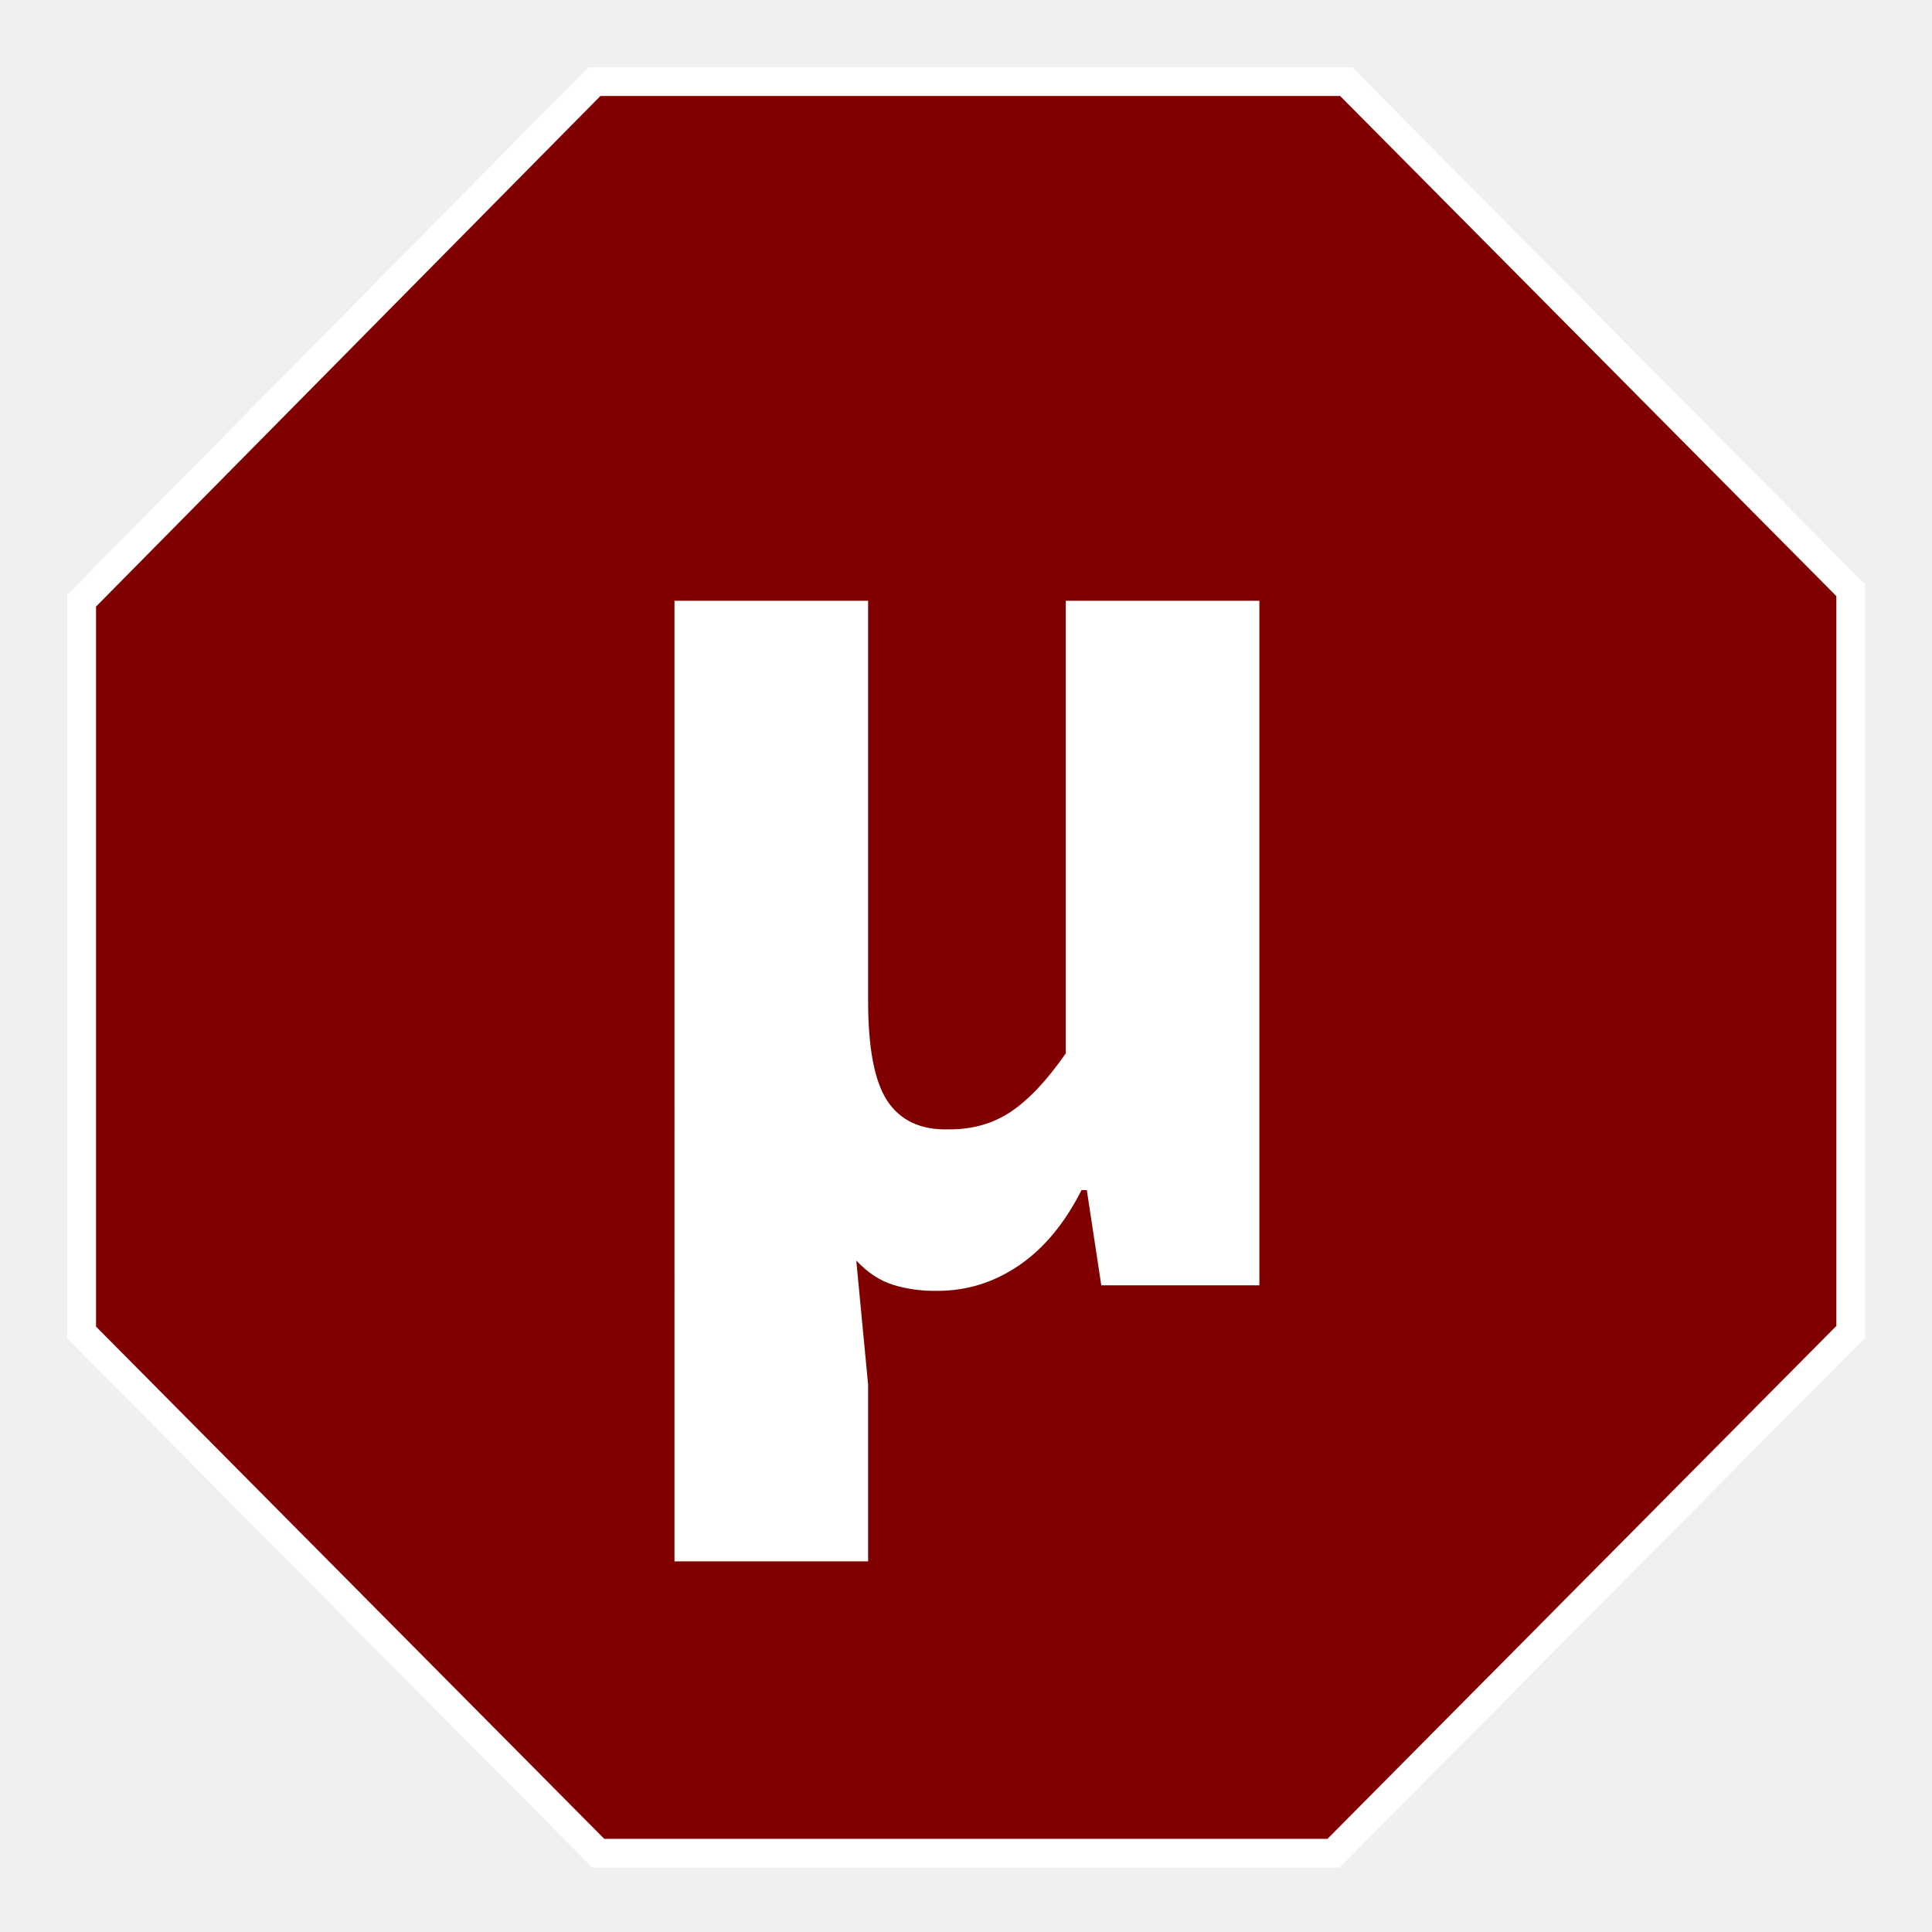
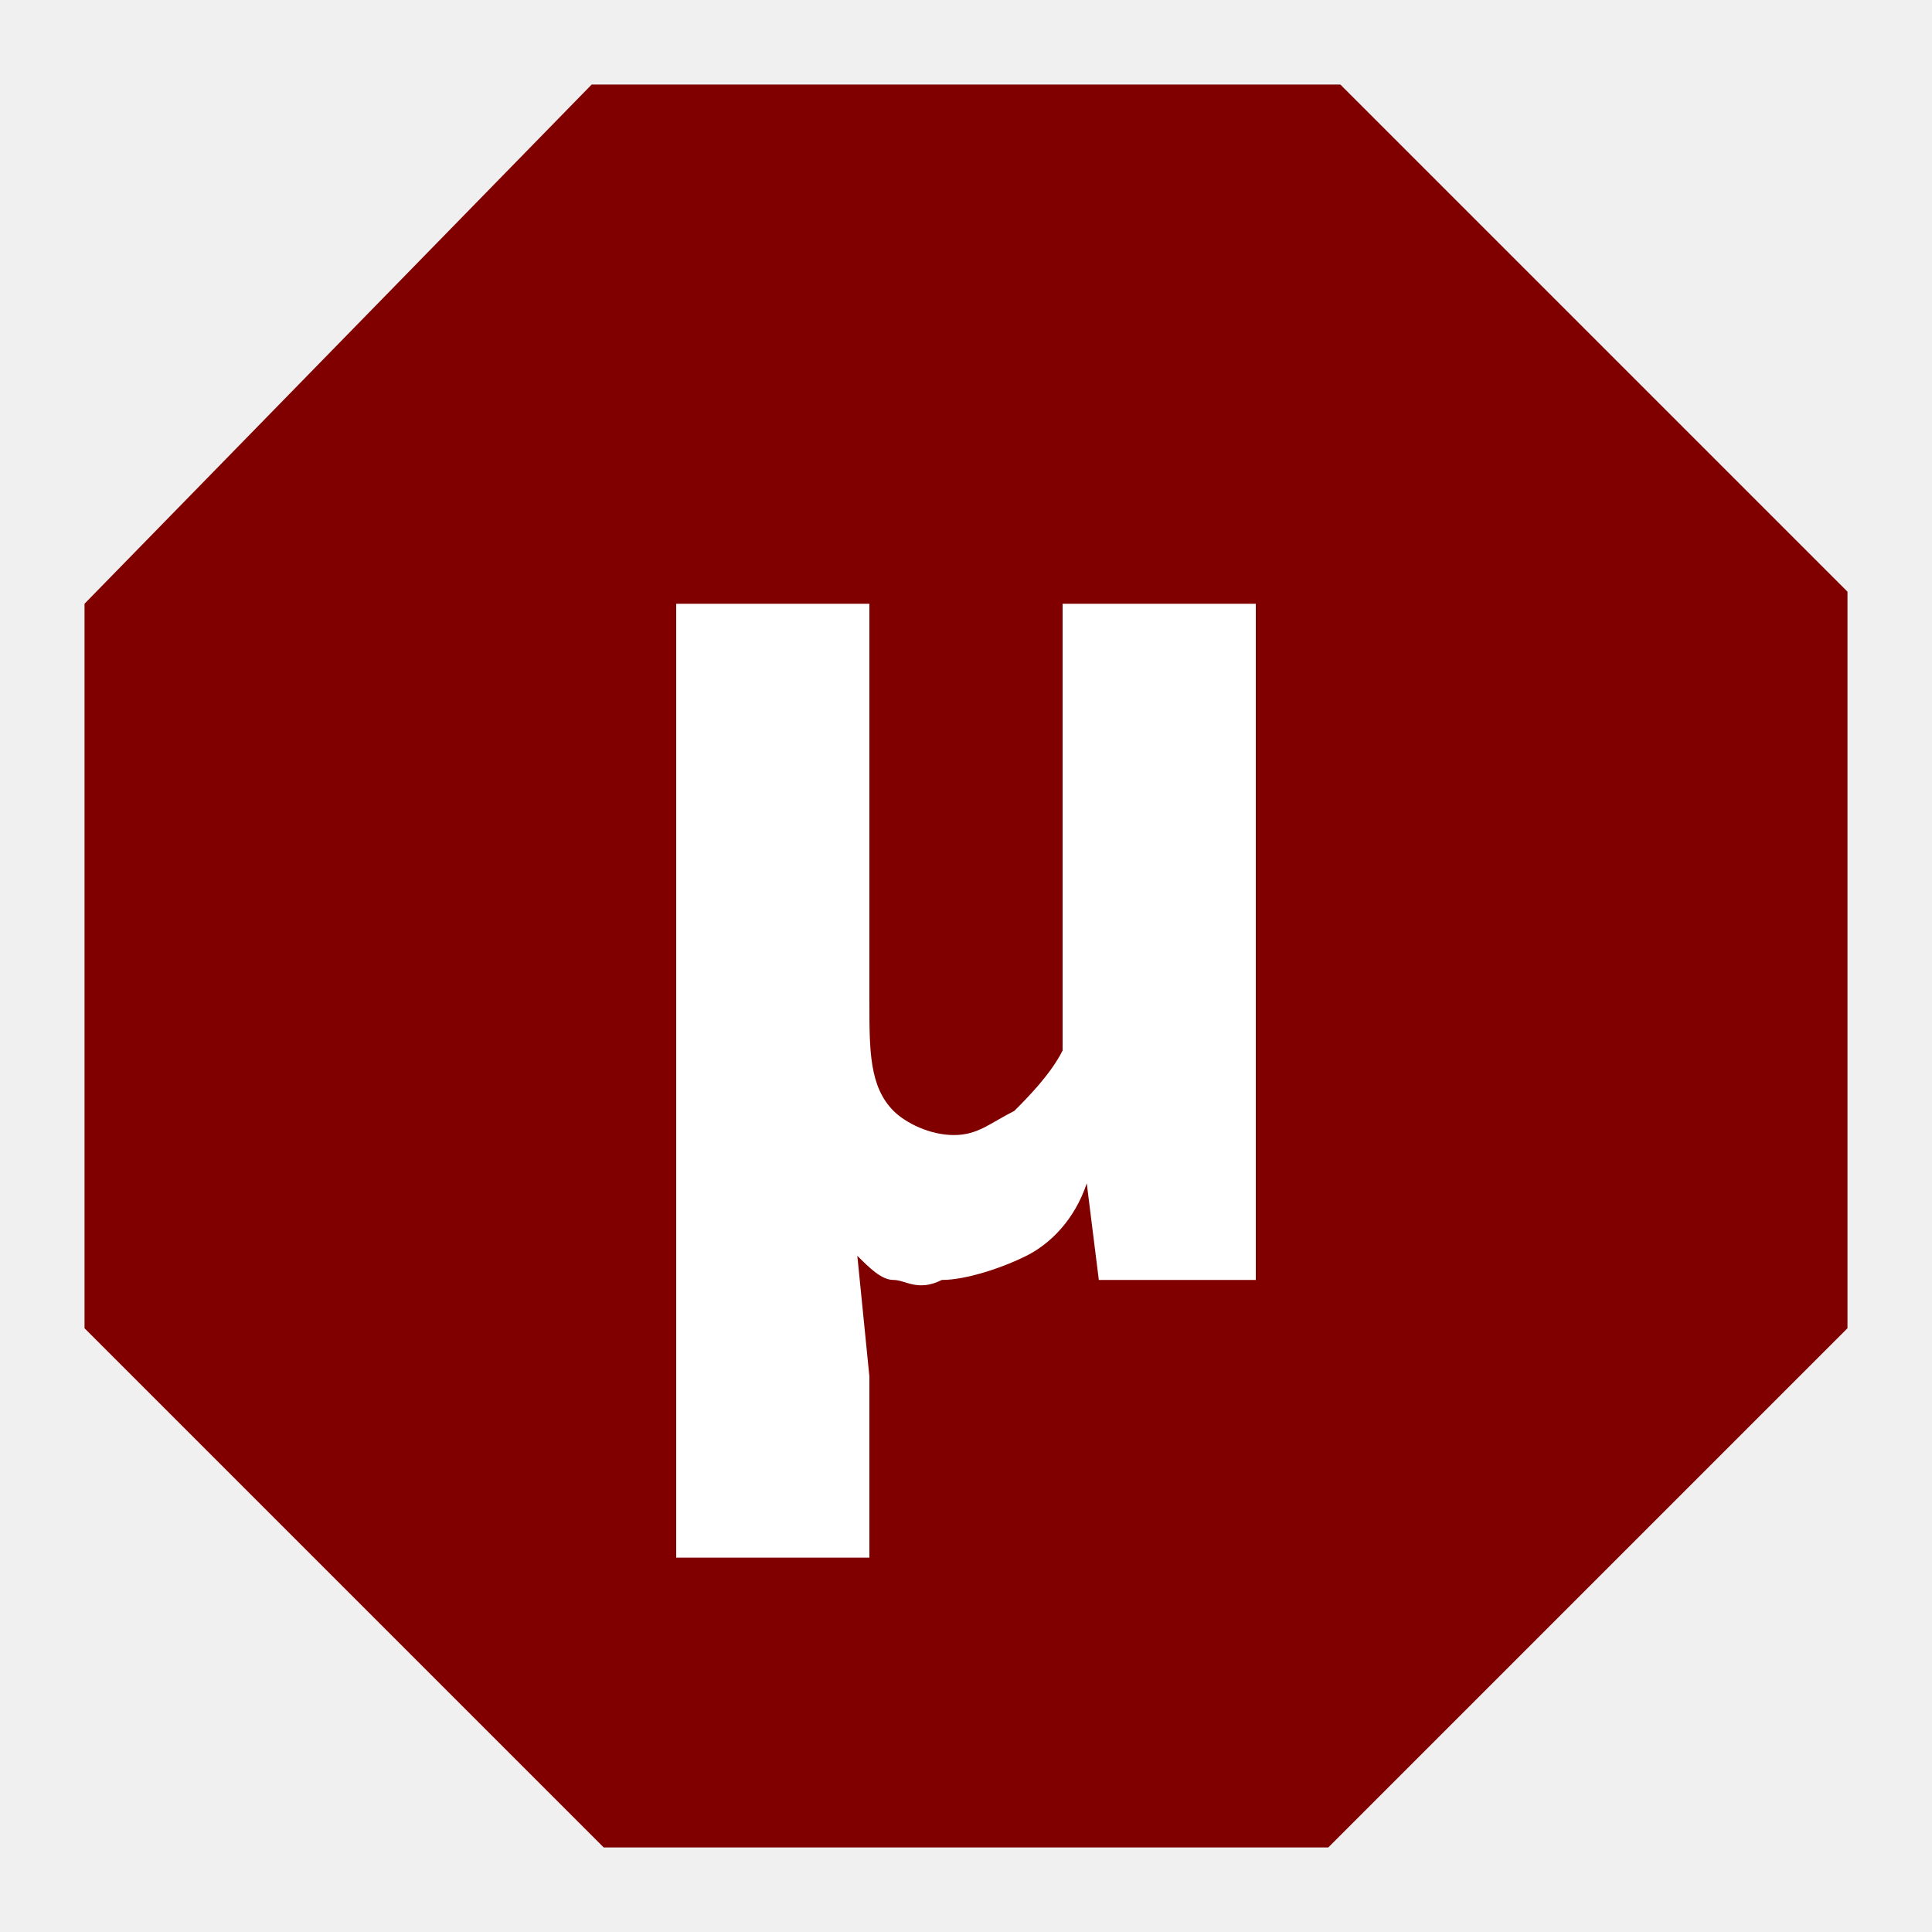
- <svg xmlns="http://www.w3.org/2000/svg" width="16" height="16" viewBox="0 0 603 603">
-   <g transform="translate(-2.900034,4.331804)">
-     <g transform="matrix(4.494616,0,0,4.478411,-1996.825,-3025.192)">
-       <g>
-         <path d="m 450.585,716.401 0,51.004 35.874,36.288 51.055,0 35.919,-36.333 0,-51.689 -35.038,-35.442 -52.207,0 z" style="fill: #800000; stroke: #ffffff; stroke-width: 2" />
-       </g>
-     </g>
-   </g>
-   <g transform="translate(-2.900034,4.331804)">
-     <g transform="matrix(0.975218,0,0,1.021715,0,0.07624875)" style="fill:#ffffff">
-       <path d="m 218.833,472.646 61.977,0 0,-53.967 -3.795,-37.945 c 3.592,3.707 7.58,6.201 11.963,7.484 4.383,1.282 9.109,1.88 14.177,1.792 9.372,-0.018 18.033,-2.618 25.982,-7.8 7.949,-5.182 14.607,-12.842 19.974,-22.978 l 1.686,0 4.638,29.091 50.594,0 0,-209.12 -61.977,0 0,138.289 c -5.938,8.16 -11.77,14.08 -17.497,17.76 -5.727,3.68 -12.403,5.49 -20.027,5.428 -8.819,0.22 -15.319,-2.644 -19.5,-8.59 -4.181,-5.946 -6.254,-16.294 -6.219,-31.041 l 0,-121.846 -61.977,0 z" />
-     </g>
-   </g>
+ <svg xmlns="http://www.w3.org/2000/svg" version="1.1" x="0" y="0" width="16" height="16" viewBox="0 0 16 16" xml:space="preserve">
+   <path fill="#800000" d="M0.7 5V11L5 15.3H11l4.3-4.3V4.9l-4.2-4.2H4.9L0.7 5z" />
+   <path fill="#FFFFFF" d="M5.6 12.9h1.6v-1.5l-0.1-1c0.1 0.1 0.2 0.2 0.3 0.2 0.1 0 0.2 0.1 0.4 0 0.2 0 0.5-0.1 0.7-0.2 0.2-0.1 0.4-0.3 0.5-0.6h0l0.1 0.8h1.3V5H8.8v3.7C8.7 8.9 8.5 9.1 8.4 9.2 8.2 9.3 8.1 9.4 7.9 9.4c-0.2 0-0.4-0.1-0.5-0.2C7.2 9 7.2 8.7 7.2 8.3V5H5.6L5.6 12.9z" />
</svg>
